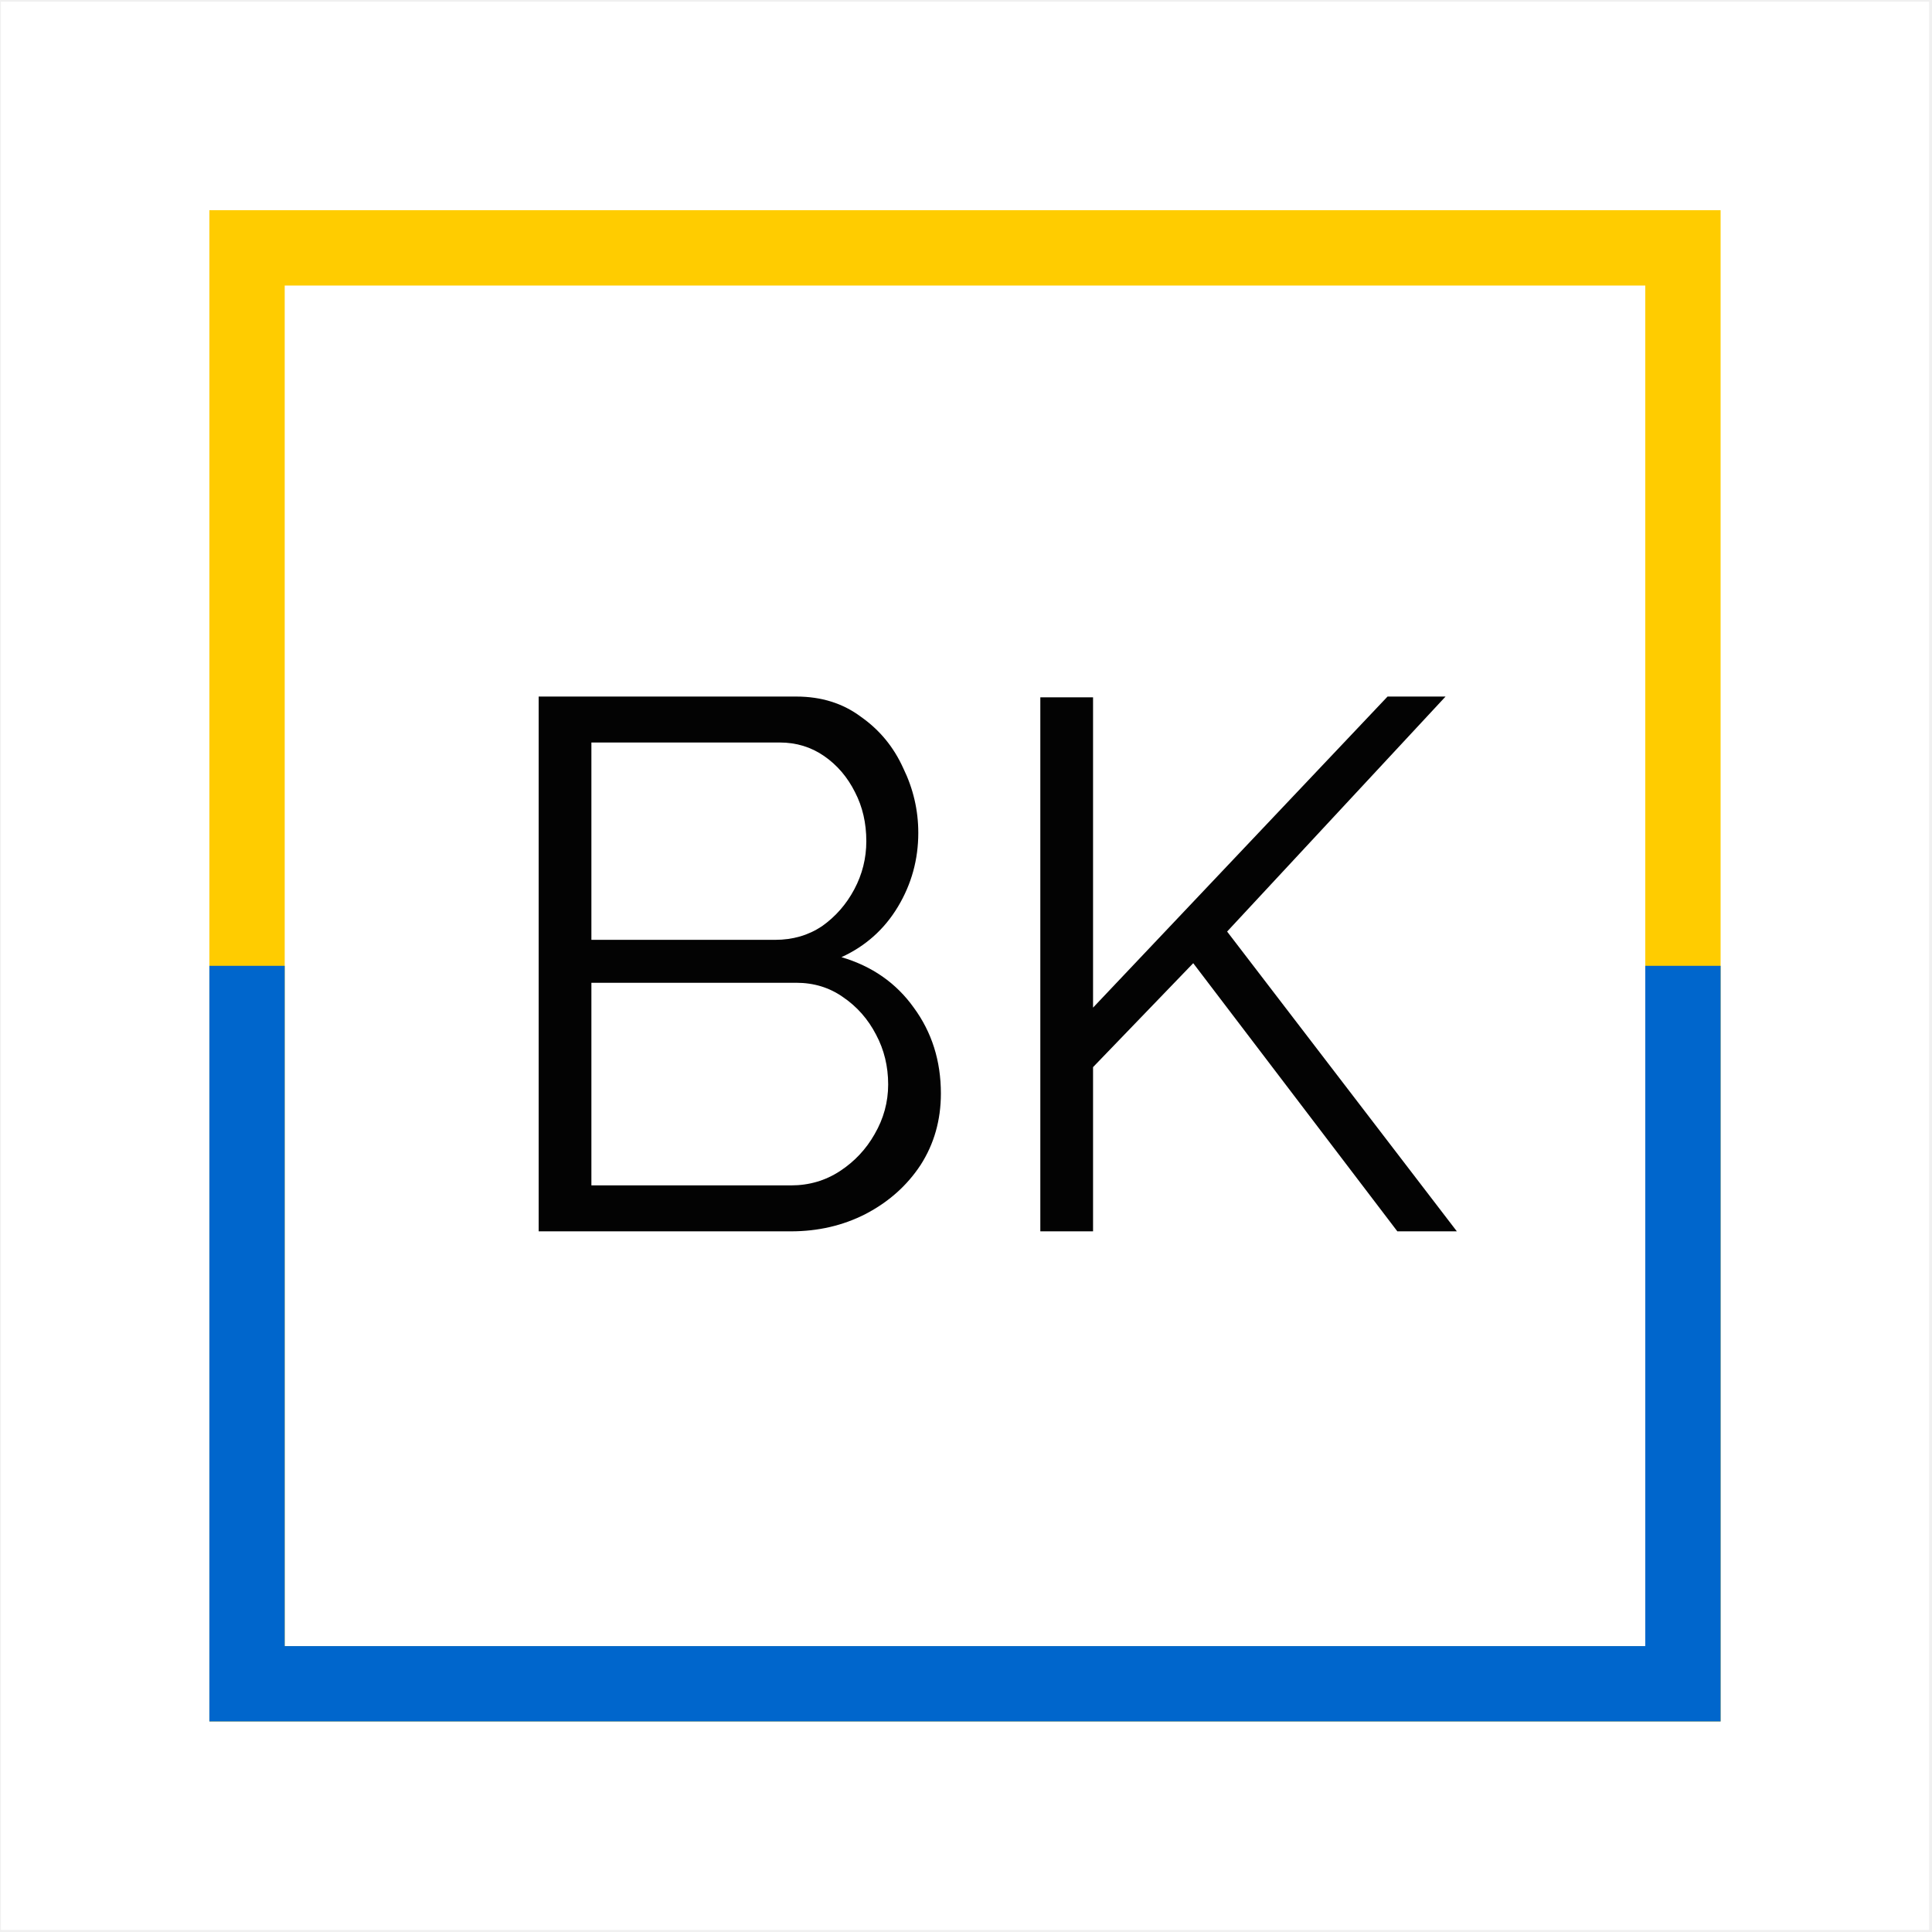
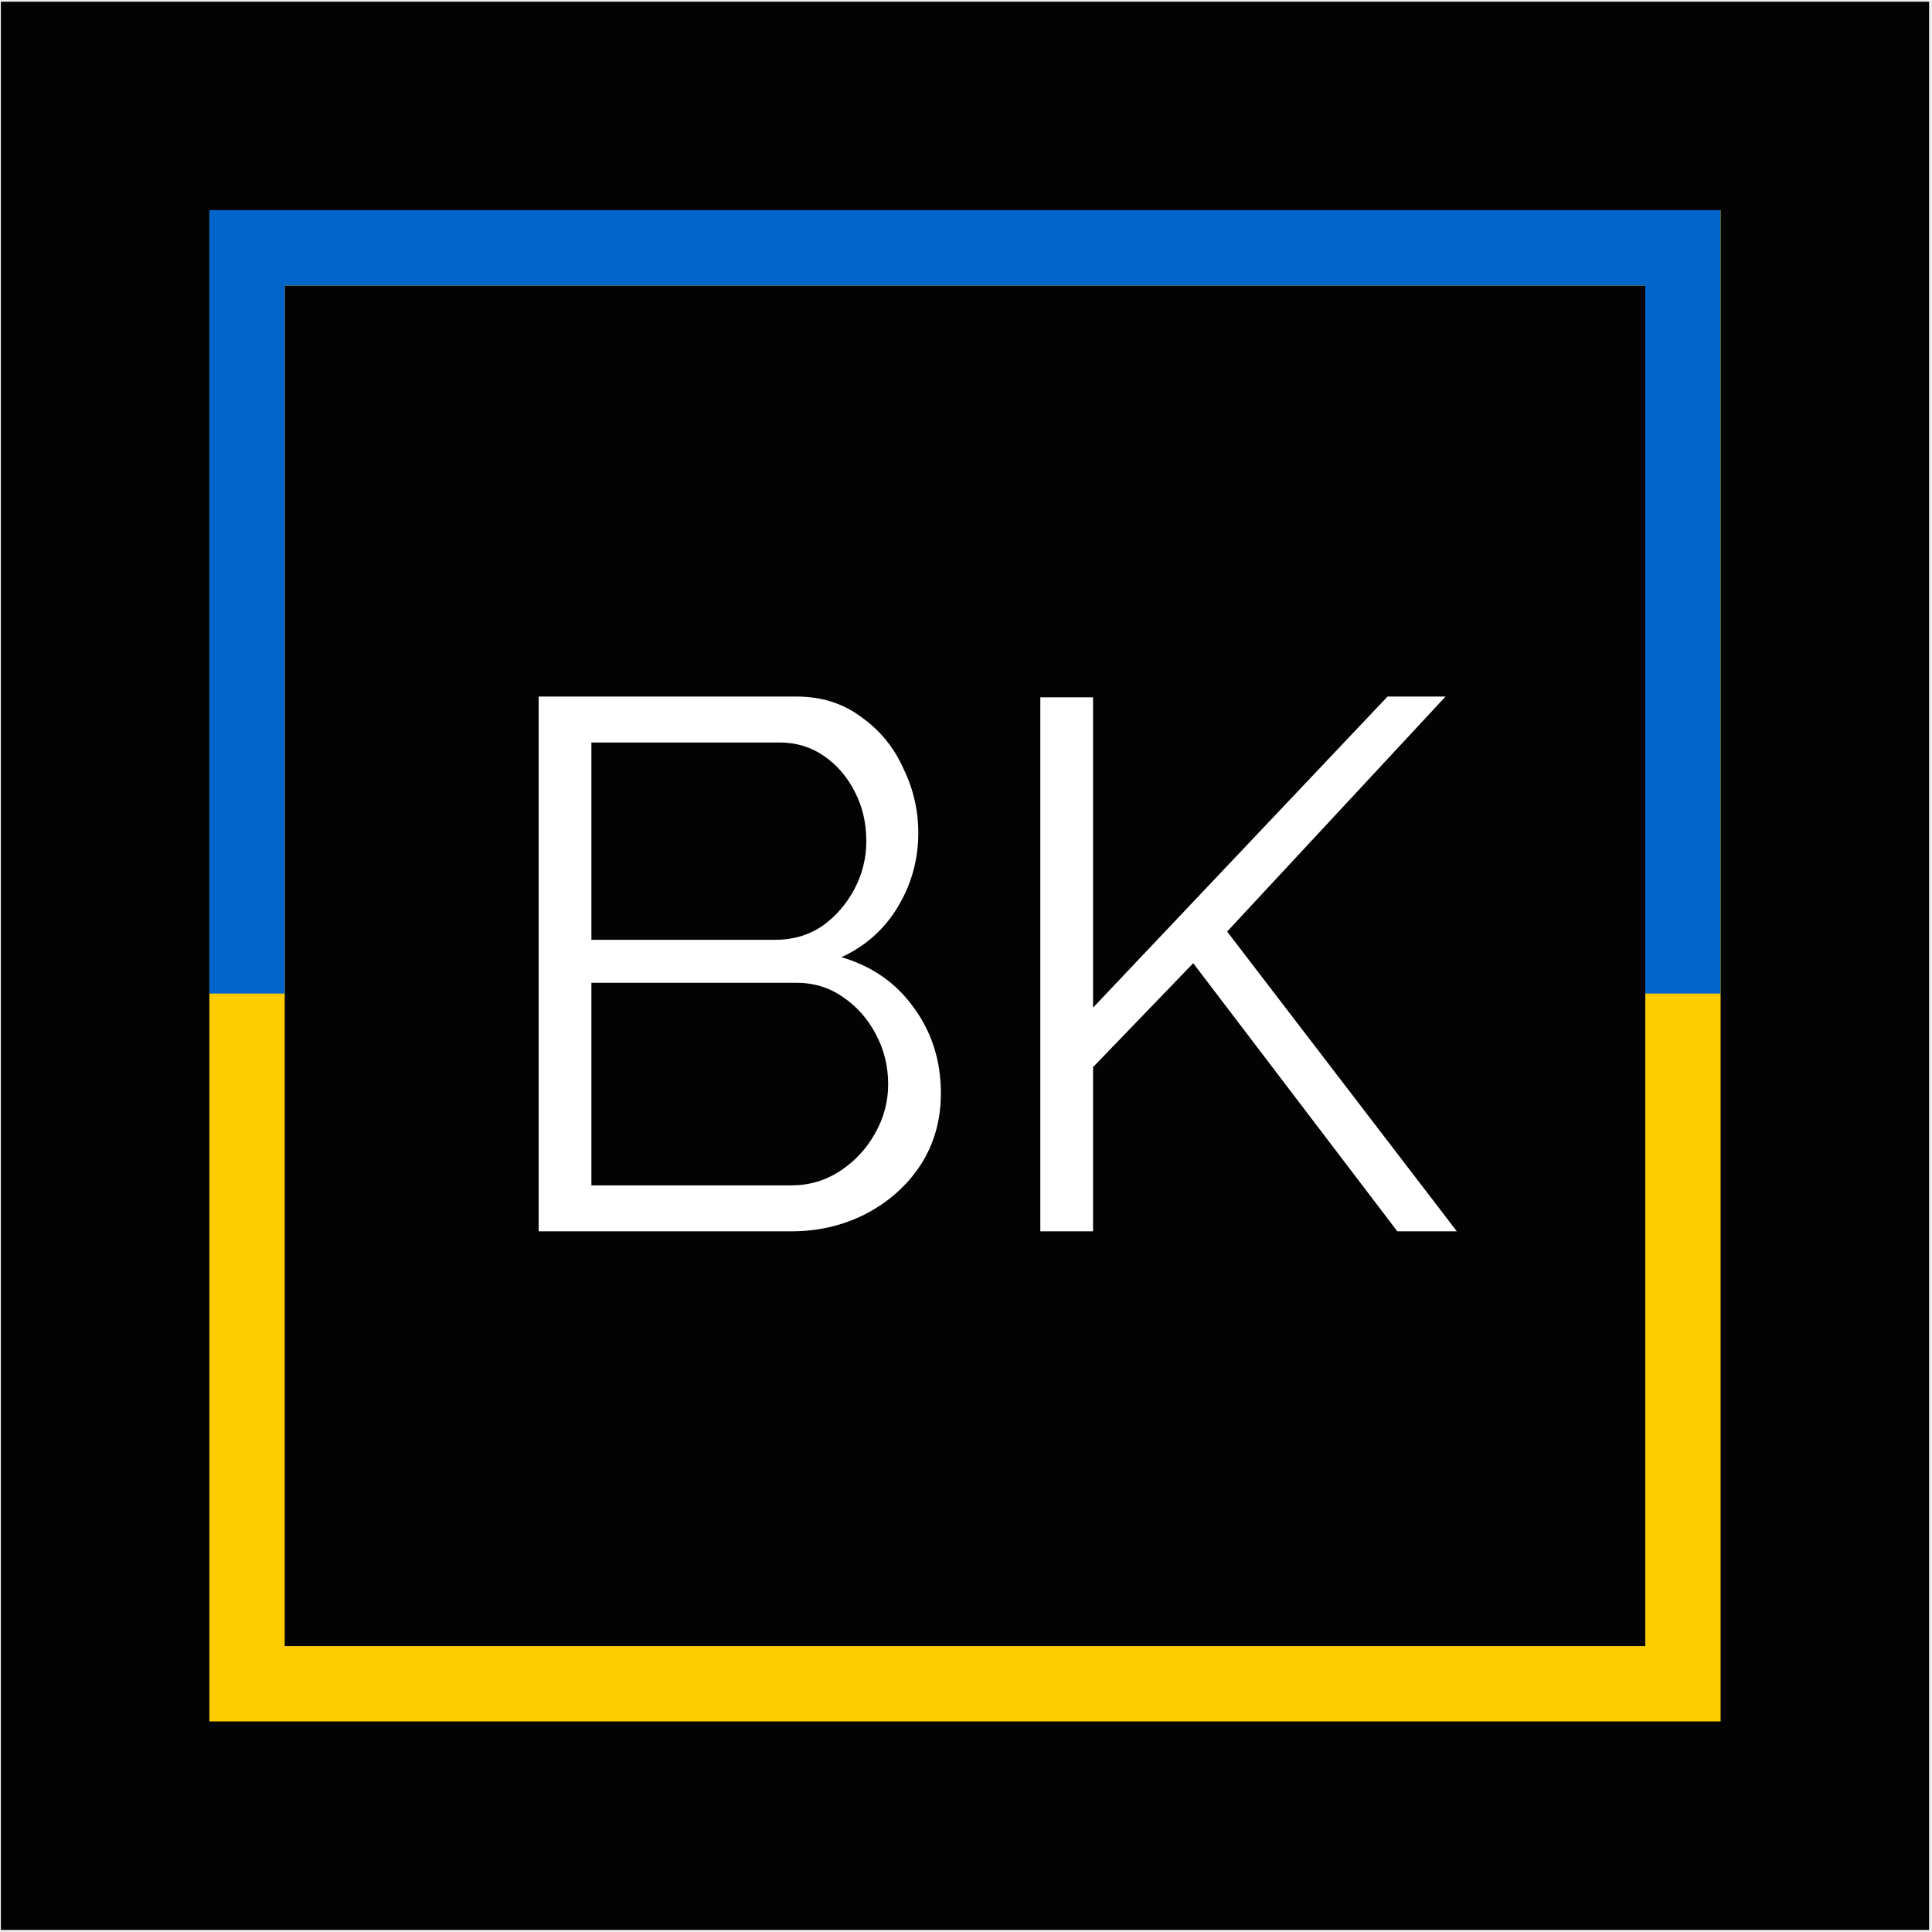
- <svg xmlns="http://www.w3.org/2000/svg" fill="none" viewBox="0 0 513 513">
-   <style>
-   #favicon-background { fill: white }
-   #favicon-text { fill: #030303 }
- 
-   @media (prefers-color-scheme: dark) {
-     #favicon-background { fill: #030303 }
-     #favicon-text { fill: white }
-   }
- </style>
-   <rect id="favicon-background" x="0.232" y="0.454" width="512" height="512" fill="#030303" />
-   <path id="favicon-text" d="M249.832 290.354C249.832 297.42 248.032 303.754 244.432 309.354C240.832 314.82 235.965 319.154 229.832 322.354C223.832 325.42 217.232 326.954 210.032 326.954H143.032V184.954H211.432C218.099 184.954 223.832 186.754 228.632 190.354C233.565 193.82 237.299 198.354 239.832 203.954C242.499 209.42 243.832 215.154 243.832 221.154C243.832 228.22 242.032 234.754 238.432 240.754C234.832 246.754 229.832 251.22 223.432 254.154C231.565 256.554 237.965 261.02 242.632 267.554C247.432 274.087 249.832 281.687 249.832 290.354ZM235.832 287.954C235.832 283.154 234.765 278.754 232.632 274.754C230.499 270.62 227.565 267.287 223.832 264.754C220.232 262.22 216.099 260.954 211.432 260.954H157.032V314.754H210.032C214.832 314.754 219.165 313.487 223.032 310.954C226.899 308.42 229.965 305.154 232.232 301.154C234.632 297.02 235.832 292.62 235.832 287.954ZM157.032 197.154V249.554H205.832C210.499 249.554 214.632 248.354 218.232 245.954C221.832 243.42 224.699 240.154 226.832 236.154C228.965 232.154 230.032 227.887 230.032 223.354C230.032 218.554 229.032 214.22 227.032 210.354C225.032 206.354 222.299 203.154 218.832 200.754C215.365 198.354 211.432 197.154 207.032 197.154H157.032ZM276.235 326.954V185.154H290.235V267.554L368.435 184.954H383.835L325.835 247.354L386.835 326.954H371.035L316.835 255.754L290.235 283.354V326.954H276.235Z" fill="white" />
+ <svg xmlns="http://www.w3.org/2000/svg" width="513" height="513" viewBox="0 0 513 513" fill="none">
+   <rect x="0.232" y="0.454" width="512" height="512" fill="#030303" />
+   <path d="M249.832 290.354C249.832 297.42 248.032 303.754 244.432 309.354C240.832 314.82 235.965 319.154 229.832 322.354C223.832 325.42 217.232 326.954 210.032 326.954H143.032V184.954H211.432C218.099 184.954 223.832 186.754 228.632 190.354C233.565 193.82 237.299 198.354 239.832 203.954C242.499 209.42 243.832 215.154 243.832 221.154C243.832 228.22 242.032 234.754 238.432 240.754C234.832 246.754 229.832 251.22 223.432 254.154C231.565 256.554 237.965 261.02 242.632 267.554C247.432 274.087 249.832 281.687 249.832 290.354ZM235.832 287.954C235.832 283.154 234.765 278.754 232.632 274.754C230.499 270.62 227.565 267.287 223.832 264.754C220.232 262.22 216.099 260.954 211.432 260.954H157.032V314.754H210.032C214.832 314.754 219.165 313.487 223.032 310.954C226.899 308.42 229.965 305.154 232.232 301.154C234.632 297.02 235.832 292.62 235.832 287.954ZM157.032 197.154V249.554H205.832C210.499 249.554 214.632 248.354 218.232 245.954C221.832 243.42 224.699 240.154 226.832 236.154C228.965 232.154 230.032 227.887 230.032 223.354C230.032 218.554 229.032 214.22 227.032 210.354C225.032 206.354 222.299 203.154 218.832 200.754C215.365 198.354 211.432 197.154 207.032 197.154H157.032ZM276.235 326.954V185.154H290.235V267.554L368.435 184.954H383.835L325.835 247.354L386.835 326.954H371.035L316.835 255.754L290.235 283.354V326.954H276.235Z" fill="white" />
  <rect x="65.597" y="65.819" width="381.27" height="381.27" stroke="#FFCC00" stroke-width="20" />
-   <mask id="mask0_301_715" style="mask-type:alpha" maskUnits="userSpaceOnUse" x="37" y="256" width="439" height="209">
-     <rect x="37.336" y="256.454" width="437.792" height="208" fill="white" />
+   <mask id="mask0_301_715" style="mask-type:alpha" maskUnits="userSpaceOnUse" x="19" y="55" width="438" height="209">
+     <rect x="19.075" y="55.819" width="437.792" height="208" fill="#C4C4C4" />
  </mask>
  <g mask="url(#mask0_301_715)">
    <path d="M65.597 65.819H446.867V447.089H65.597V65.819Z" stroke="#0066CC" stroke-width="20" />
  </g>
</svg>
